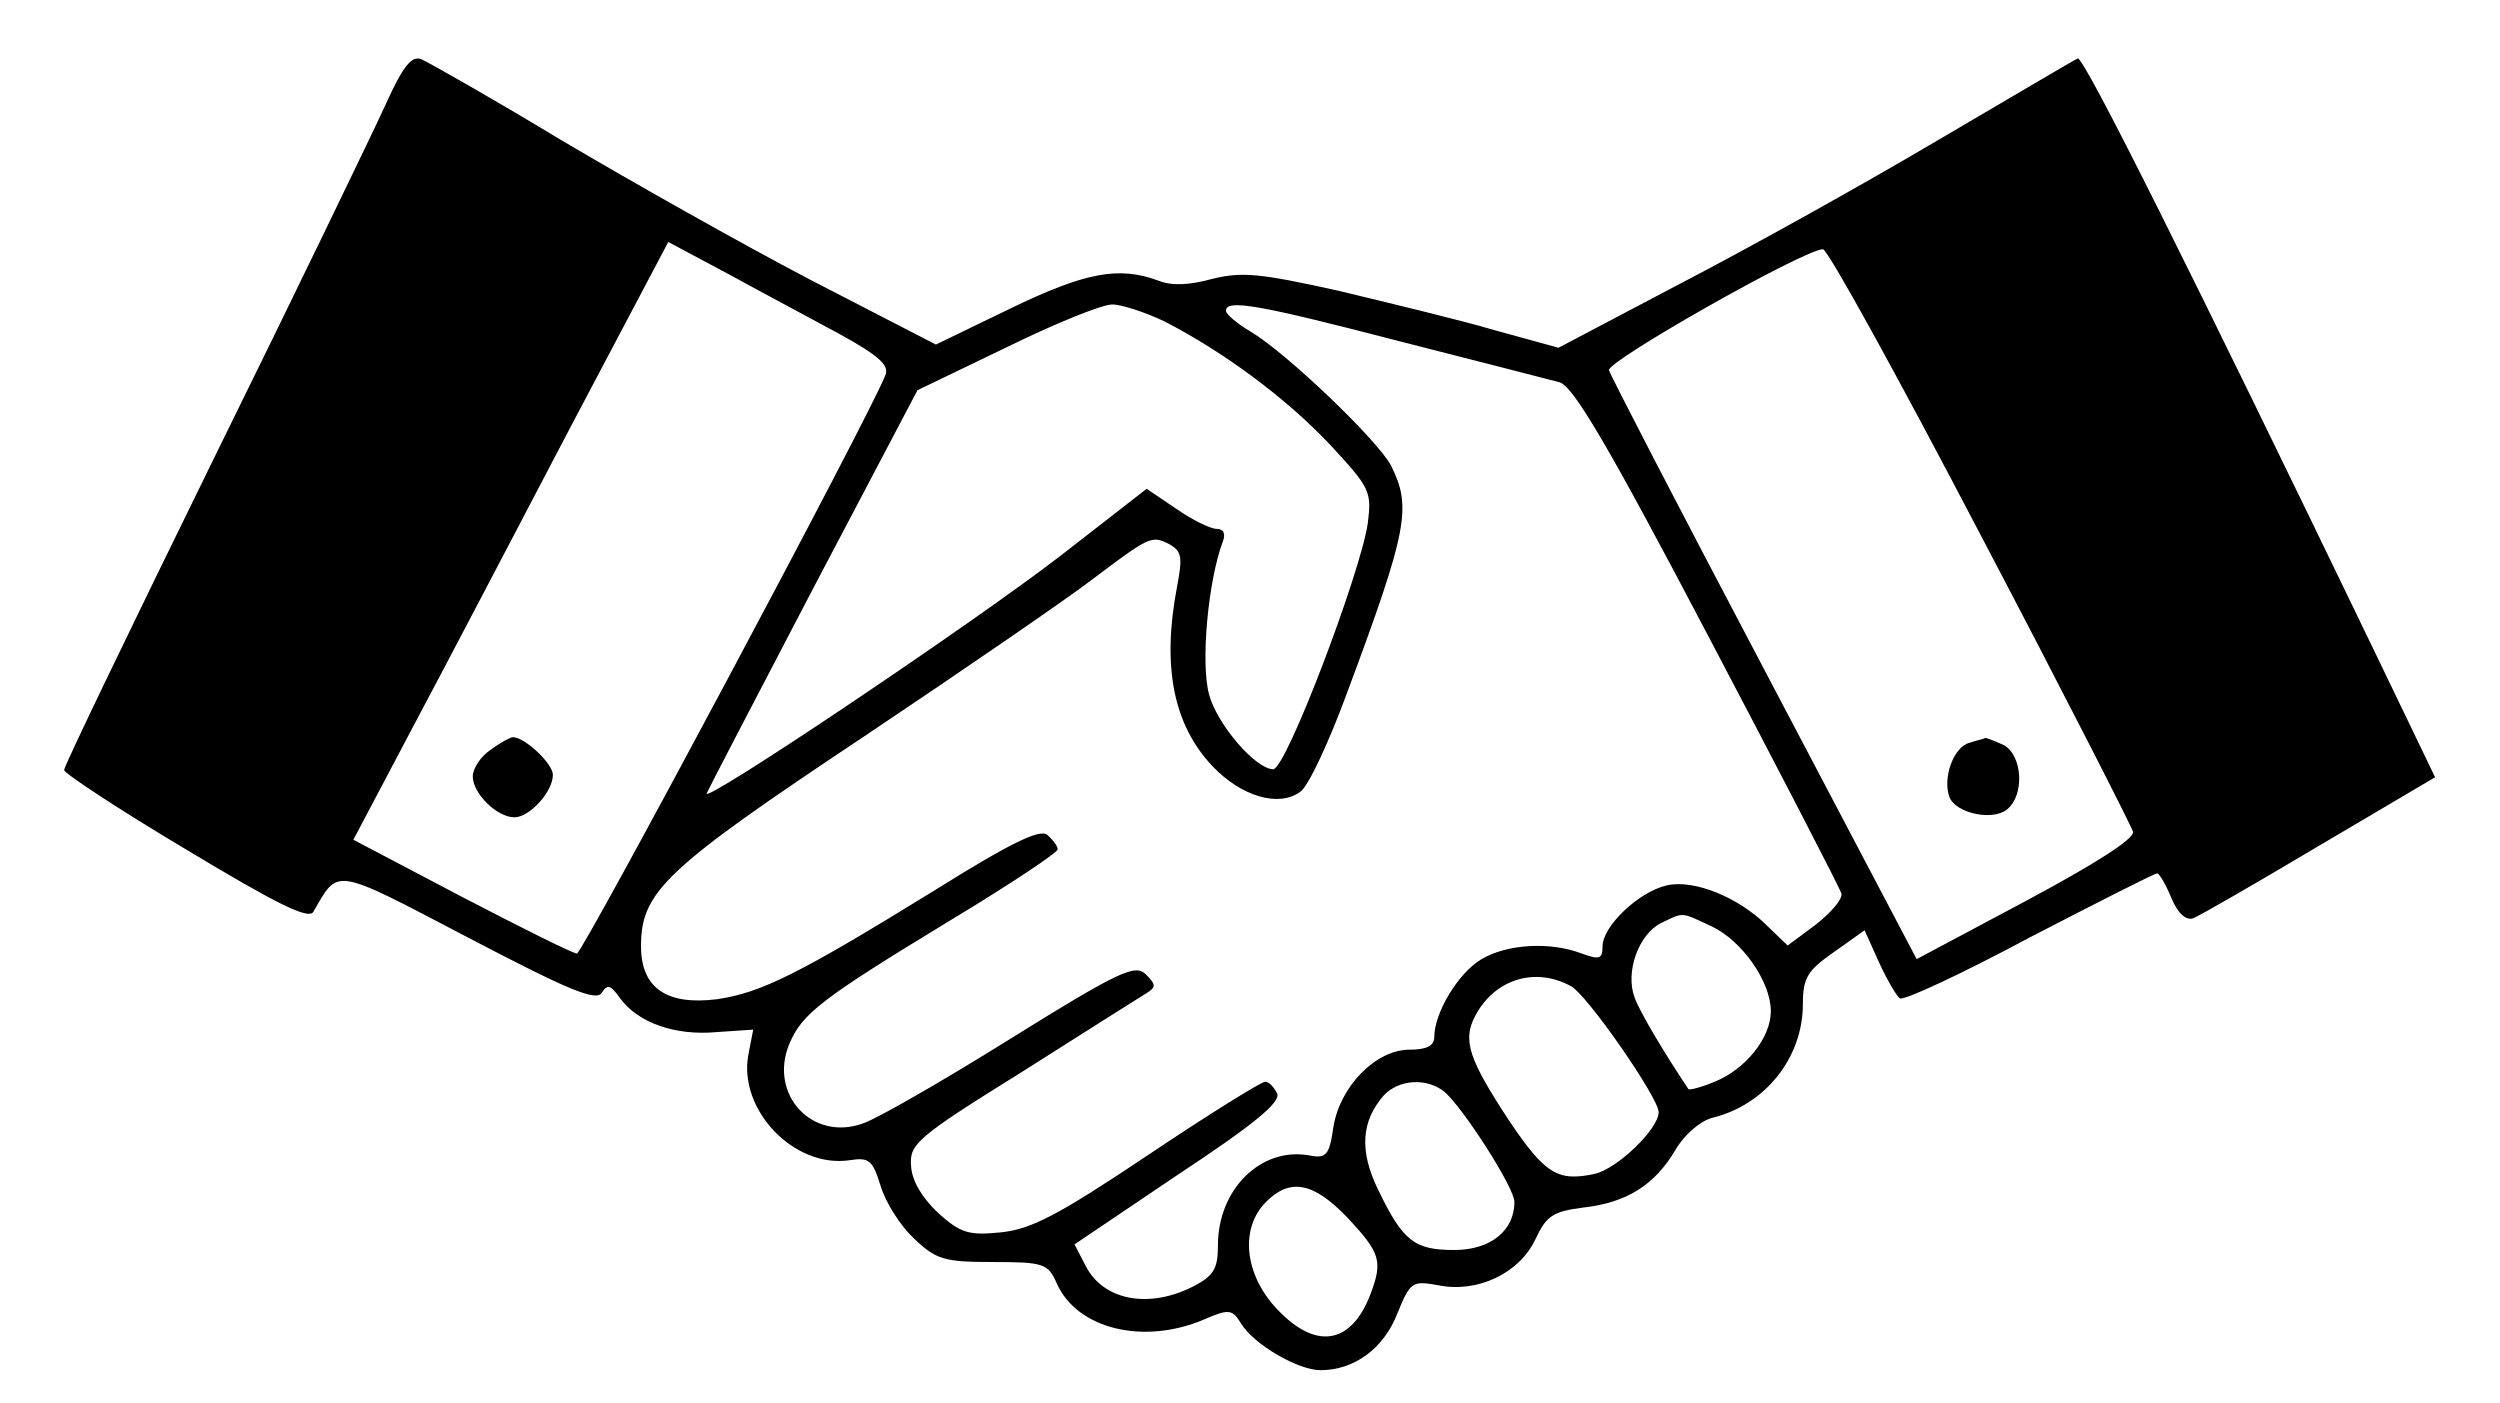
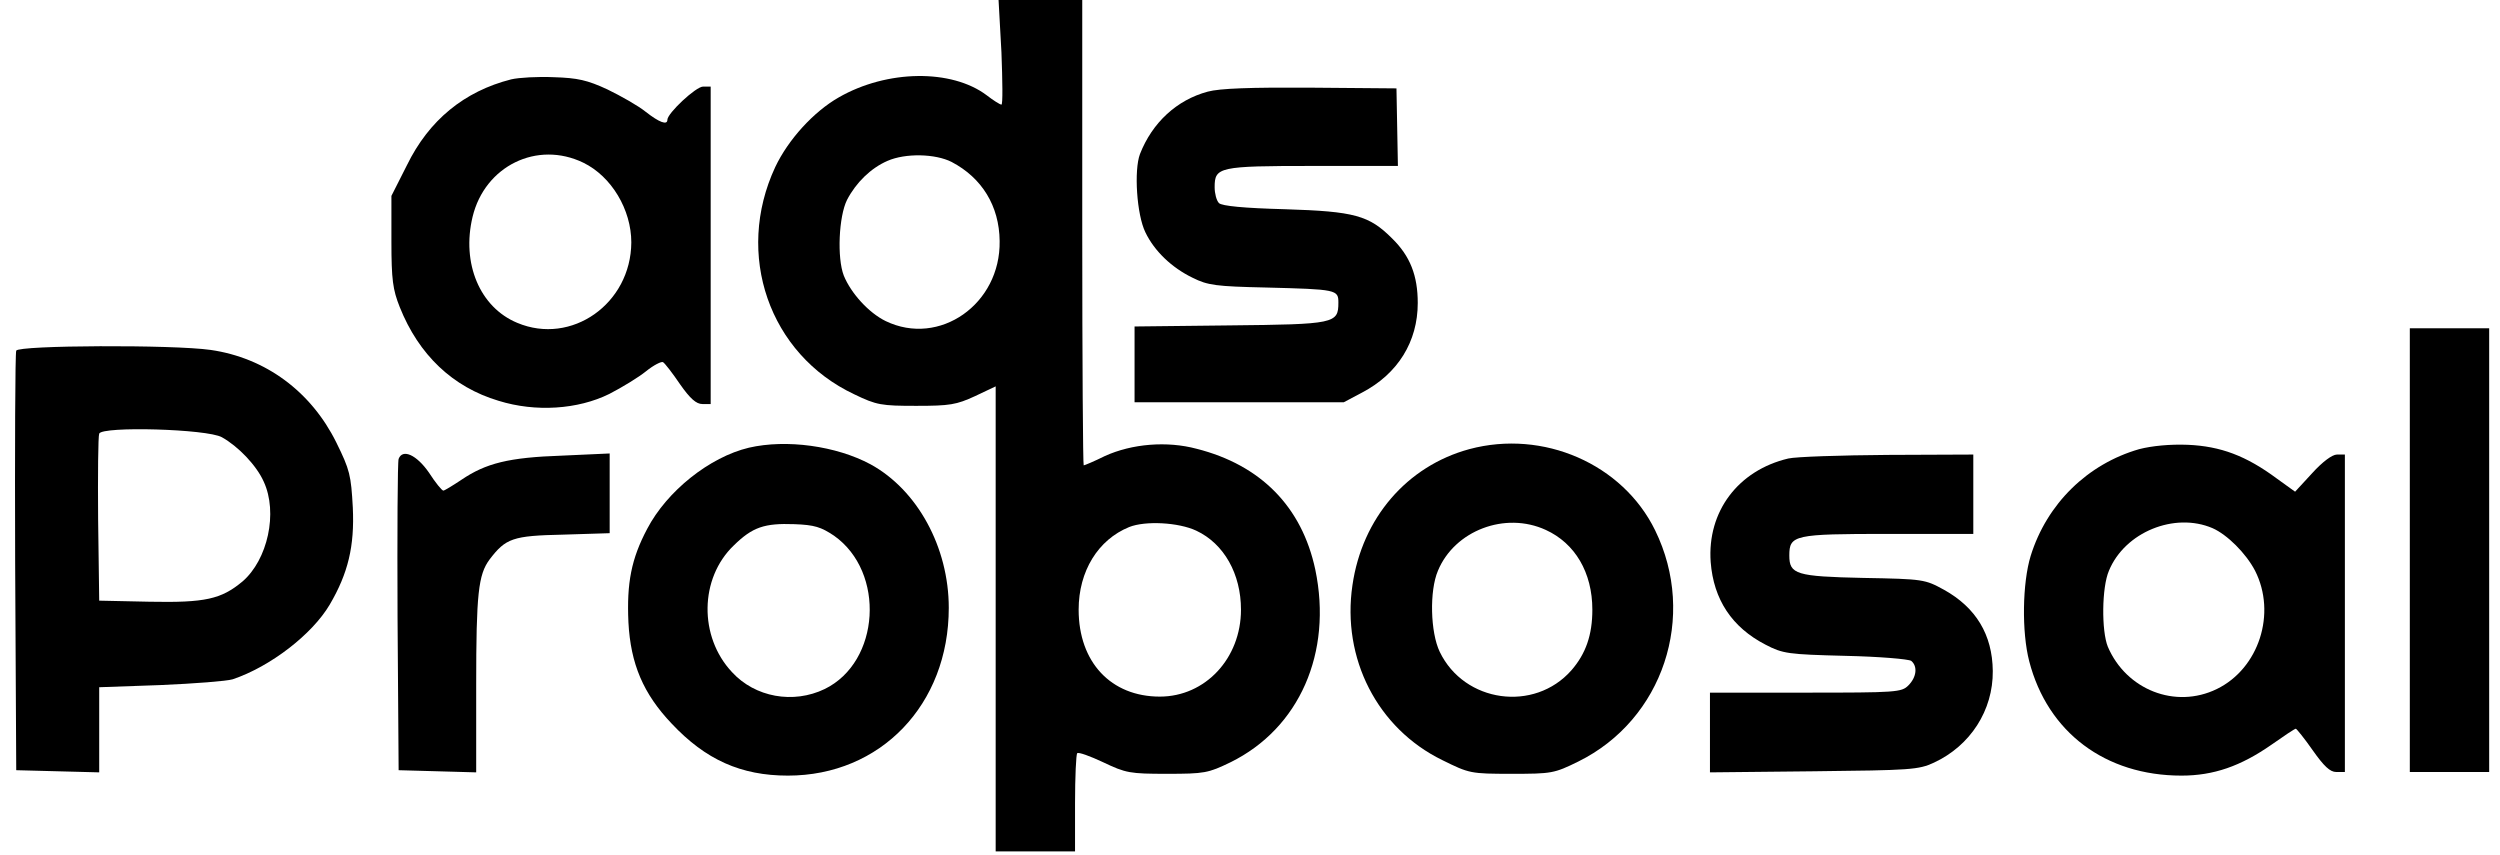
- <svg xmlns="http://www.w3.org/2000/svg" version="1.0" width="312pt" height="175pt" viewBox="0 0 312 175" preserveAspectRatio="xMidYMid meet">
-   <g transform="translate(0,175) scale(0.1,-0.1)" fill="#000000" stroke="none">
-     <path d="M481 1619 c-16 -35 -112 -234 -215 -443 -102 -208 -186 -382 -186 -387 0 -4 68 -49 152 -99 113 -68 153 -88 159 -78 32 55 23 57 193 -32 126 -66 160 -80 167 -69 7 11 11 10 23 -7 22 -30 68 -47 121 -42 l45 3 -6 -31 c-13 -69 57 -142 126 -132 25 4 29 0 39 -32 6 -20 24 -49 41 -65 28 -27 38 -30 99 -30 64 0 69 -2 80 -27 25 -56 107 -77 183 -45 32 14 36 13 47 -5 16 -26 71 -58 99 -58 42 0 79 27 96 71 16 39 18 41 51 35 49 -10 101 15 121 57 14 30 22 35 60 40 54 6 89 28 115 72 11 19 31 36 46 40 66 16 113 75 113 142 0 33 6 42 39 65 l38 27 18 -40 c10 -22 22 -42 26 -45 5 -3 78 31 162 76 85 44 156 80 159 80 3 0 11 -14 18 -31 8 -19 18 -28 27 -25 8 3 79 44 158 91 l144 85 -78 162 c-223 462 -361 739 -368 735 -5 -2 -84 -49 -178 -104 -93 -55 -237 -135 -320 -178 l-150 -79 -80 22 c-44 13 -132 34 -194 49 -99 22 -121 24 -158 15 -29 -8 -51 -9 -68 -2 -49 18 -91 10 -184 -35 l-93 -45 -157 81 c-86 45 -226 124 -312 175 -86 52 -164 96 -173 100 -12 5 -23 -8 -45 -57z m567 -286 c49 -27 62 -39 57 -51 -17 -46 -378 -722 -385 -722 -5 0 -69 32 -144 71 l-135 71 75 142 c41 77 129 245 196 373 l122 231 75 -40 c42 -23 104 -56 139 -75z m1424 -251 c103 -196 188 -363 190 -370 2 -9 -49 -41 -133 -86 l-137 -73 -190 361 c-105 199 -192 367 -194 374 -3 11 242 150 267 151 6 0 94 -160 197 -357z m-1019 267 c74 -38 151 -95 206 -153 51 -55 53 -59 48 -99 -9 -62 -102 -307 -118 -307 -22 0 -70 56 -80 93 -11 40 -1 143 17 191 4 10 1 16 -8 16 -7 0 -30 11 -50 25 l-37 25 -108 -84 c-109 -84 -447 -311 -441 -296 2 5 62 120 133 256 l130 247 110 53 c61 30 120 54 133 54 12 0 42 -10 65 -21z m294 -25 c98 -25 188 -48 199 -51 17 -4 61 -79 185 -315 90 -171 165 -316 167 -323 2 -7 -13 -24 -32 -39 l-35 -26 -26 25 c-35 35 -91 58 -125 50 -35 -8 -80 -51 -80 -76 0 -16 -4 -17 -26 -9 -39 15 -93 12 -125 -7 -29 -17 -59 -67 -59 -97 0 -11 -9 -16 -31 -16 -42 0 -87 -46 -95 -97 -5 -35 -9 -39 -30 -35 -60 11 -114 -42 -114 -112 0 -29 -5 -38 -30 -51 -56 -29 -113 -18 -135 25 l-14 27 129 87 c94 62 128 90 124 101 -4 8 -10 15 -15 15 -5 0 -71 -41 -147 -92 -112 -75 -145 -92 -183 -96 -40 -4 -50 -1 -78 24 -20 19 -33 40 -34 59 -2 27 6 35 138 117 77 49 147 93 155 98 13 8 13 11 0 24 -13 13 -32 5 -170 -81 -85 -53 -167 -100 -183 -105 -63 -23 -118 36 -92 99 16 38 39 56 202 155 73 44 133 84 133 88 0 4 -6 12 -13 18 -9 8 -46 -10 -142 -70 -167 -103 -215 -127 -270 -135 -63 -8 -95 14 -95 66 0 68 29 96 277 261 127 85 255 173 285 196 73 55 75 56 97 45 16 -9 17 -16 10 -53 -19 -99 -5 -172 44 -224 36 -38 83 -52 110 -32 10 7 36 63 58 123 76 204 81 232 55 284 -17 32 -131 141 -175 167 -17 10 -31 22 -31 26 0 15 40 8 217 -38z m389 -730 c38 -18 74 -69 74 -106 0 -33 -31 -72 -70 -88 -17 -7 -32 -11 -33 -9 -30 45 -60 95 -67 114 -12 32 5 79 33 93 29 14 24 14 63 -4z m-175 -75 c20 -11 109 -139 109 -157 0 -21 -52 -71 -80 -77 -46 -10 -62 0 -107 67 -50 76 -58 100 -42 130 24 46 75 62 120 37z m-159 -131 c23 -19 88 -120 88 -138 0 -36 -30 -60 -75 -60 -50 0 -64 11 -95 75 -24 49 -21 86 7 118 19 20 53 22 75 5z m-120 -158 c41 -44 44 -54 28 -96 -24 -62 -68 -69 -116 -18 -41 43 -47 101 -14 134 30 30 59 25 102 -20z" />
-     <path d="M612 814 c-12 -8 -22 -23 -22 -33 0 -21 30 -51 52 -51 19 0 48 32 48 53 0 14 -35 47 -50 47 -3 0 -16 -7 -28 -16z" />
-     <path d="M2458 823 c-20 -5 -34 -44 -25 -68 8 -20 54 -30 72 -15 22 18 19 67 -4 80 -11 5 -21 9 -23 9 -2 -1 -11 -3 -20 -6z" />
+ <svg xmlns="http://www.w3.org/2000/svg" id="body_1" width="231" height="79">
+   <g transform="matrix(0.3333333 0 0 0.3333333 0.3333333 -0)">
+     <g transform="matrix(0.1 0 -0 -0.1 0 237)">
+       <path d="M2766 2225C 2769 2145 2770 2080 2766 2080C 2762 2080 2743 2092 2725 2106C 2628 2179 2449 2177 2315 2100C 2245 2060 2175 1983 2139 1907C 2026 1665 2122 1388 2358 1277C 2420 1247 2433 1245 2530 1245C 2623 1245 2641 1248 2693 1272L2693 1272L2750 1299L2750 654L2750 10L2860 10L2970 10L2970 143C 2970 217 2973 279 2976 282C 2979 286 3012 274 3048 257C 3111 227 3122 225 3225 225C 3329 225 3339 227 3401 257C 3592 351 3684 561 3636 791C 3599 965 3485 1081 3307 1126C 3225 1148 3128 1140 3053 1106C 3023 1091 2996 1080 2994 1080C 2992 1080 2990 1370 2990 1725L2990 1725L2990 2370L2874 2370L2758 2370L2766 2225zM2628 1921C 2712 1877 2760 1799 2761 1702C 2764 1527 2594 1408 2445 1480C 2398 1503 2349 1557 2329 1606C 2310 1655 2315 1770 2338 1816C 2363 1864 2404 1904 2450 1924C 2500 1946 2583 1944 2628 1921zM3306 899C 3383 863 3430 779 3430 680C 3430 545 3331 439 3205 439C 3070 439 2980 534 2980 680C 2980 787 3034 874 3120 909C 3165 927 3257 922 3306 899z" stroke="none" fill="#000000" fill-rule="nonzero" />
+       <path d="M1407 2150C 1277 2117 1179 2037 1118 1912L1118 1912L1075 1827L1075 1701C 1075 1594 1079 1567 1098 1519C 1151 1386 1245 1297 1372 1259C 1475 1227 1592 1235 1679 1278C 1714 1296 1760 1324 1781 1341C 1802 1358 1824 1369 1828 1366C 1833 1363 1854 1336 1875 1305C 1903 1265 1920 1250 1937 1250L1937 1250L1960 1250L1960 1690L1960 2130L1939 2130C 1919 2130 1840 2056 1840 2038C 1840 2022 1817 2031 1780 2060C 1759 2077 1711 2104 1674 2122C 1618 2148 1591 2154 1525 2156C 1481 2158 1428 2155 1407 2150zM1607 1919C 1685 1881 1740 1789 1740 1698C 1739 1528 1574 1412 1424 1475C 1320 1518 1269 1640 1300 1769C 1334 1910 1479 1981 1607 1919z" stroke="none" fill="#000000" fill-rule="nonzero" />
+       <path d="M3338 2116C 3252 2093 3184 2030 3150 1943C 3133 1898 3141 1775 3165 1726C 3190 1674 3238 1628 3296 1600C 3338 1579 3361 1576 3499 1573C 3696 1568 3700 1567 3700 1531C 3700 1473 3690 1471 3399 1468L3399 1468L3135 1465L3135 1360L3135 1255L3425 1255L3715 1255L3766 1282C 3865 1334 3920 1423 3920 1530C 3920 1606 3899 1660 3849 1709C 3785 1773 3745 1784 3553 1790C 3438 1793 3377 1799 3369 1807C 3362 1814 3357 1834 3357 1851C 3357 1907 3368 1910 3629 1910L3629 1910L3865 1910L3863 2017L3861 2125L3623 2127C 3456 2128 3371 2125 3338 2116z" stroke="none" fill="#000000" fill-rule="nonzero" />
+       <path d="M6670 845L6670 230L6780 230L6890 230L6890 845L6890 1460L6780 1460L6670 1460L6670 845z" stroke="none" fill="#000000" fill-rule="nonzero" />
+       <path d="M35 1398C 32 1391 31 1126 32 810L32 810L35 235L150 232L265 229L265 347L265 465L435 471C 529 475 619 482 635 487C 739 522 855 611 904 694C 955 781 973 856 968 963C 963 1053 960 1067 922 1144C 852 1285 726 1378 574 1400C 469 1415 41 1413 35 1398zM605 1158C 650 1133 701 1080 721 1035C 761 949 732 818 662 758C 603 709 559 699 405 702L405 702L265 705L262 930C 261 1053 262 1161 265 1168C 273 1189 564 1181 605 1158z" stroke="none" fill="#000000" fill-rule="nonzero" />
+       <path d="M2066 1129C 1957 1103 1839 1009 1784 904C 1740 821 1727 754 1732 645C 1738 530 1773 447 1852 364C 1946 264 2044 220 2174 220C 2431 220 2620 417 2620 685C 2620 853 2533 1012 2403 1083C 2308 1134 2170 1153 2066 1129zM2302 885C 2445 784 2430 535 2276 460C 2189 418 2083 437 2019 507C 1927 605 1929 767 2024 858C 2076 909 2109 920 2192 917C 2248 915 2266 909 2302 885z" stroke="none" fill="#000000" fill-rule="nonzero" />
+       <path d="M4063 1125C 3890 1078 3766 934 3739 748C 3709 545 3808 351 3988 263C 4063 226 4066 225 4180 225C 4291 225 4298 226 4365 259C 4600 375 4695 661 4578 900C 4488 1084 4268 1180 4063 1125zM4275 901C 4356 864 4404 783 4404 680C 4404 610 4386 558 4346 512C 4243 395 4049 422 3981 563C 3955 617 3952 732 3976 788C 4022 899 4162 953 4275 901z" stroke="none" fill="#000000" fill-rule="nonzero" />
+       <path d="M5920 1125C 5777 1084 5664 974 5619 829C 5596 754 5594 618 5615 537C 5666 340 5826 220 6037 220C 6126 220 6201 246 6287 306C 6321 330 6351 350 6354 350C 6356 350 6378 323 6401 290C 6432 246 6449 230 6466 230L6466 230L6490 230L6490 670L6490 1110L6468 1110C 6455 1110 6428 1090 6399 1058L6399 1058L6352 1007L6302 1043C 6216 1107 6145 1133 6055 1137C 6005 1139 5955 1134 5920 1125zM6123 906C 6164 888 6216 836 6241 788C 6301 670 6252 517 6135 460C 6020 404 5884 458 5833 577C 5815 621 5816 742 5836 788C 5880 895 6018 951 6123 906z" stroke="none" fill="#000000" fill-rule="nonzero" />
+       <path d="M1095 1098C 1092 1091 1091 894 1092 660L1092 660L1095 235L1203 232L1310 229L1310 472C 1310 725 1316 777 1347 819C 1392 878 1411 885 1551 888L1551 888L1680 892L1680 1002L1680 1113L1548 1107C 1400 1102 1337 1086 1269 1040C 1245 1024 1222 1010 1219 1010C 1215 1010 1197 1032 1179 1060C 1145 1109 1106 1127 1095 1098z" stroke="none" fill="#000000" fill-rule="nonzero" />
+       <path d="M4947 1099C 4808 1066 4722 952 4732 812C 4740 708 4791 631 4884 583C 4932 558 4946 556 5105 552C 5199 550 5281 543 5288 538C 5306 523 5303 493 5280 470C 5261 451 5247 450 4995 450L4995 450L4730 450L4730 339L4730 229L5018 232C 5286 235 5308 236 5351 256C 5452 303 5515 401 5514 510C 5513 611 5467 686 5379 735C 5326 764 5322 765 5155 768C 4969 772 4950 778 4950 830C 4950 887 4963 890 5223 890L5223 890L5460 890L5460 1000L5460 1110L5223 1109C 5092 1108 4968 1104 4947 1099z" stroke="none" fill="#000000" fill-rule="nonzero" />
+     </g>
  </g>
</svg>
